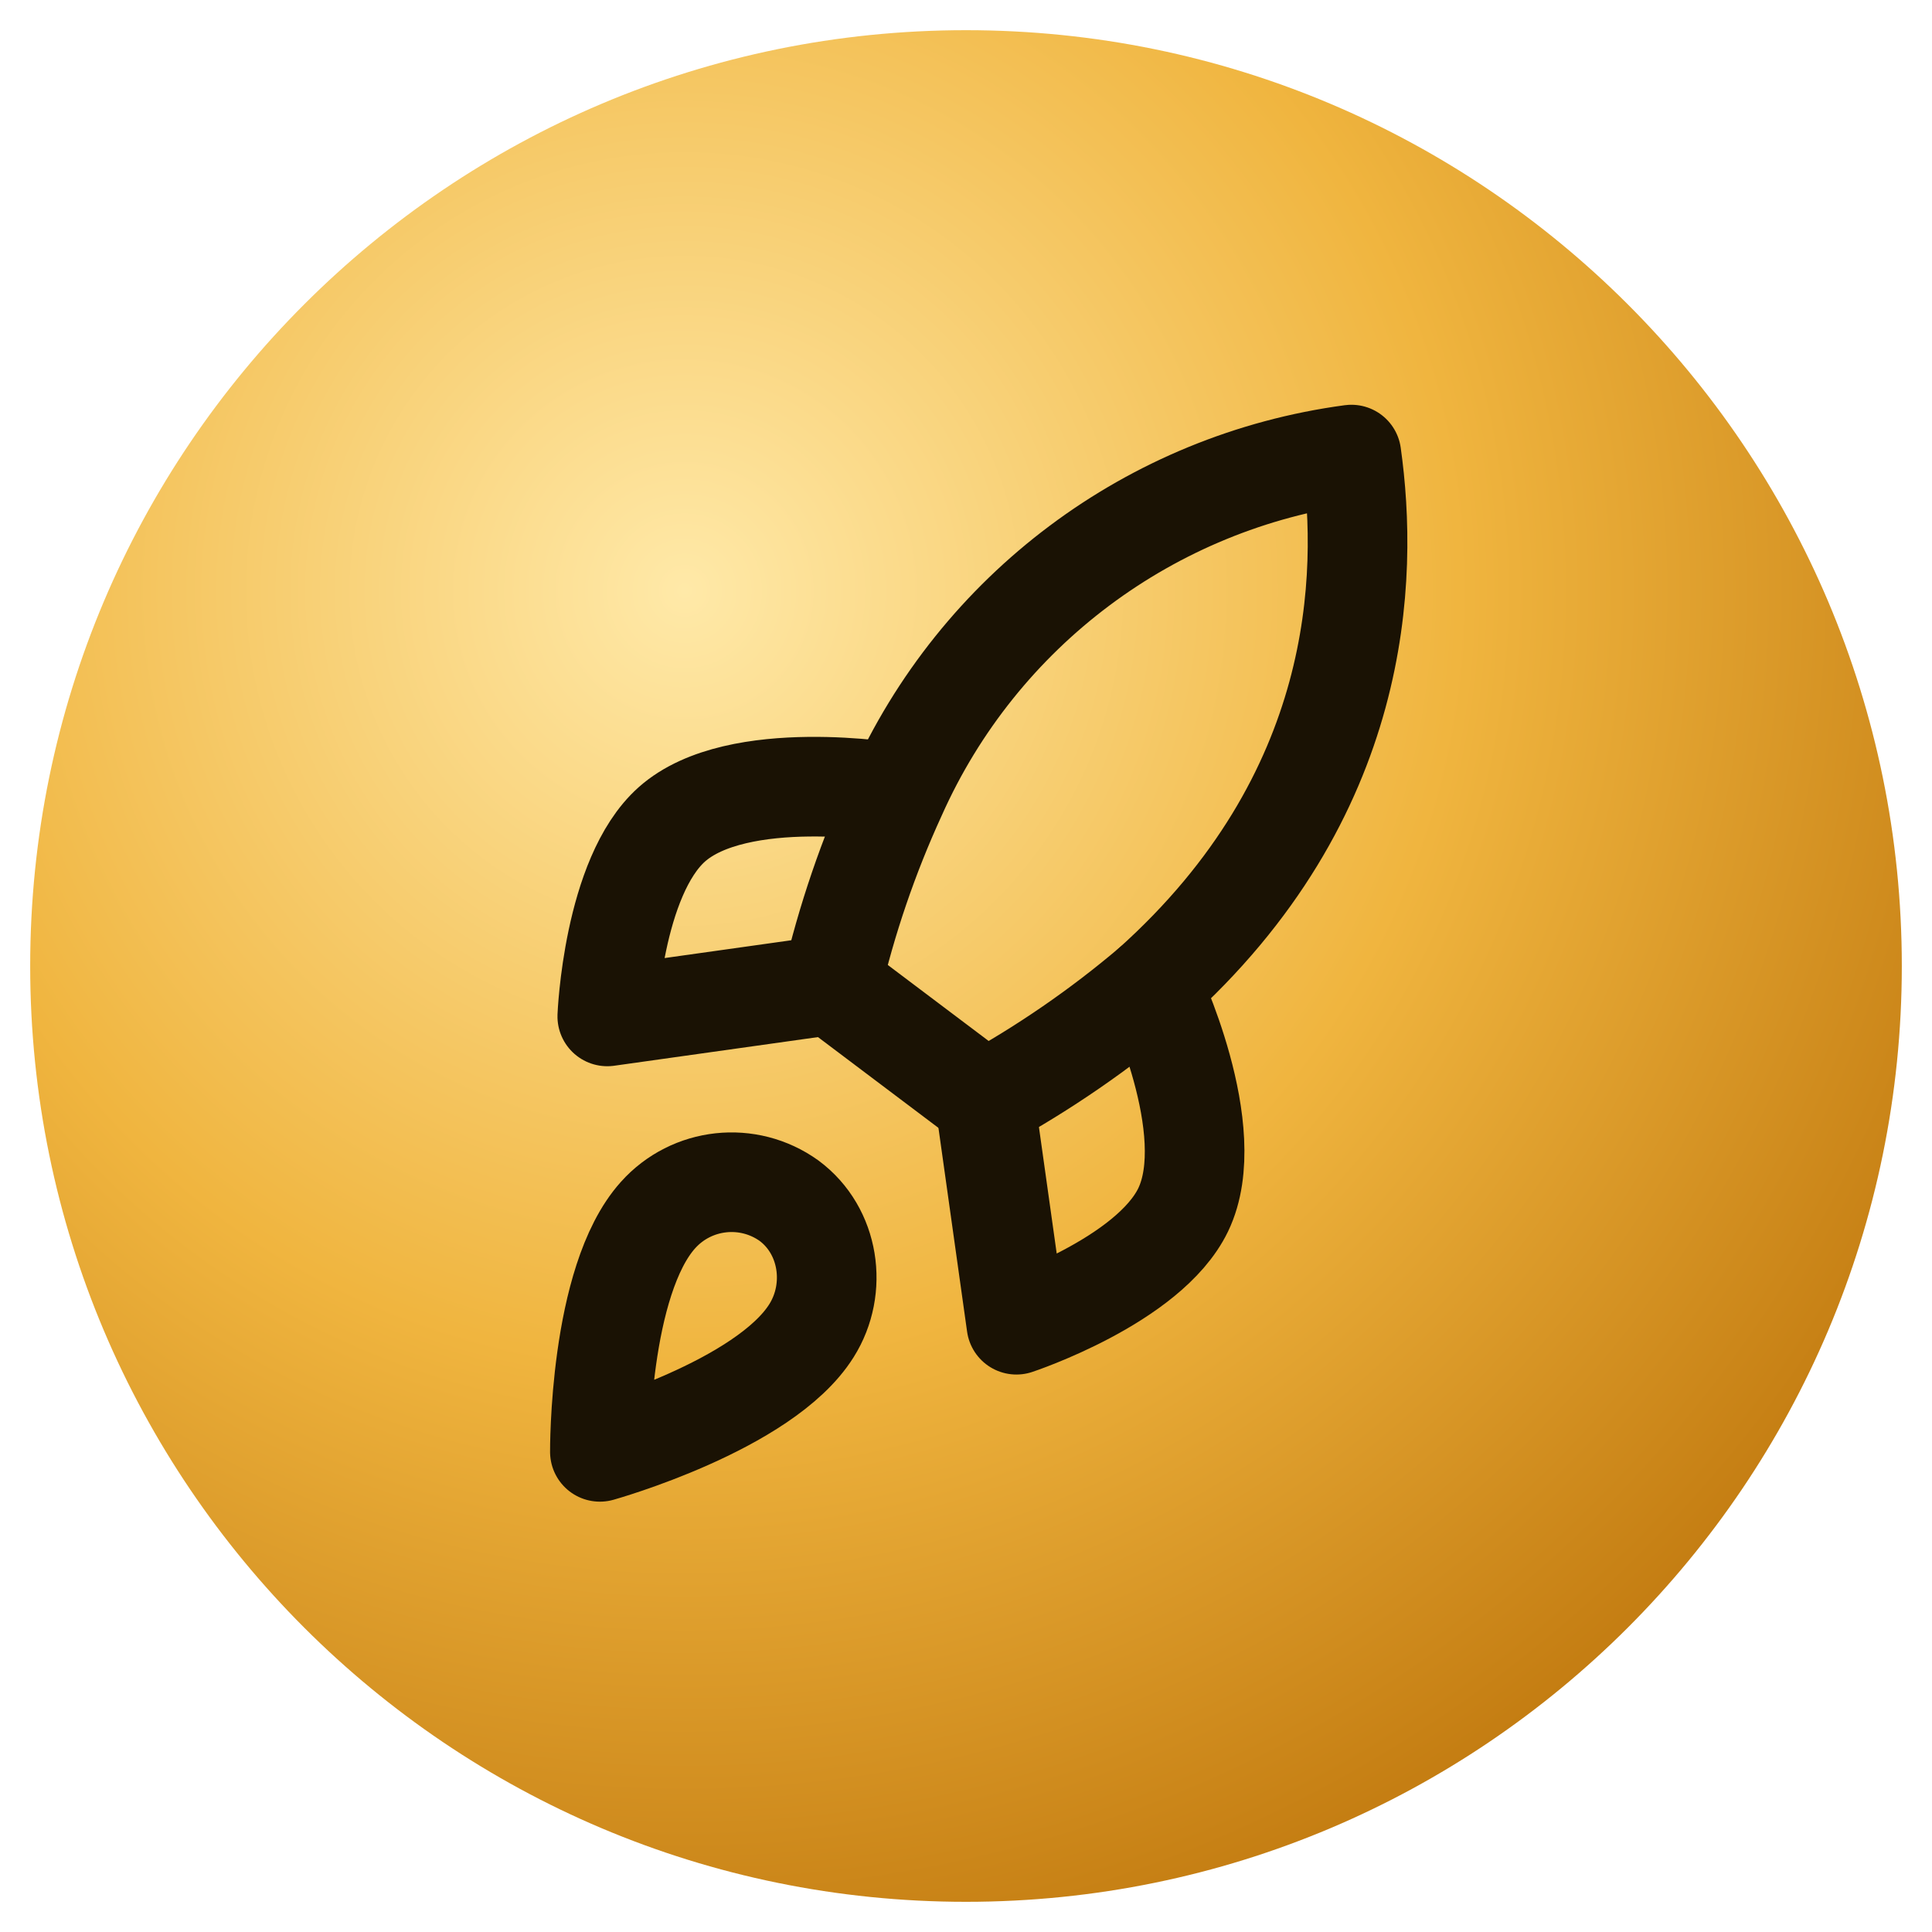
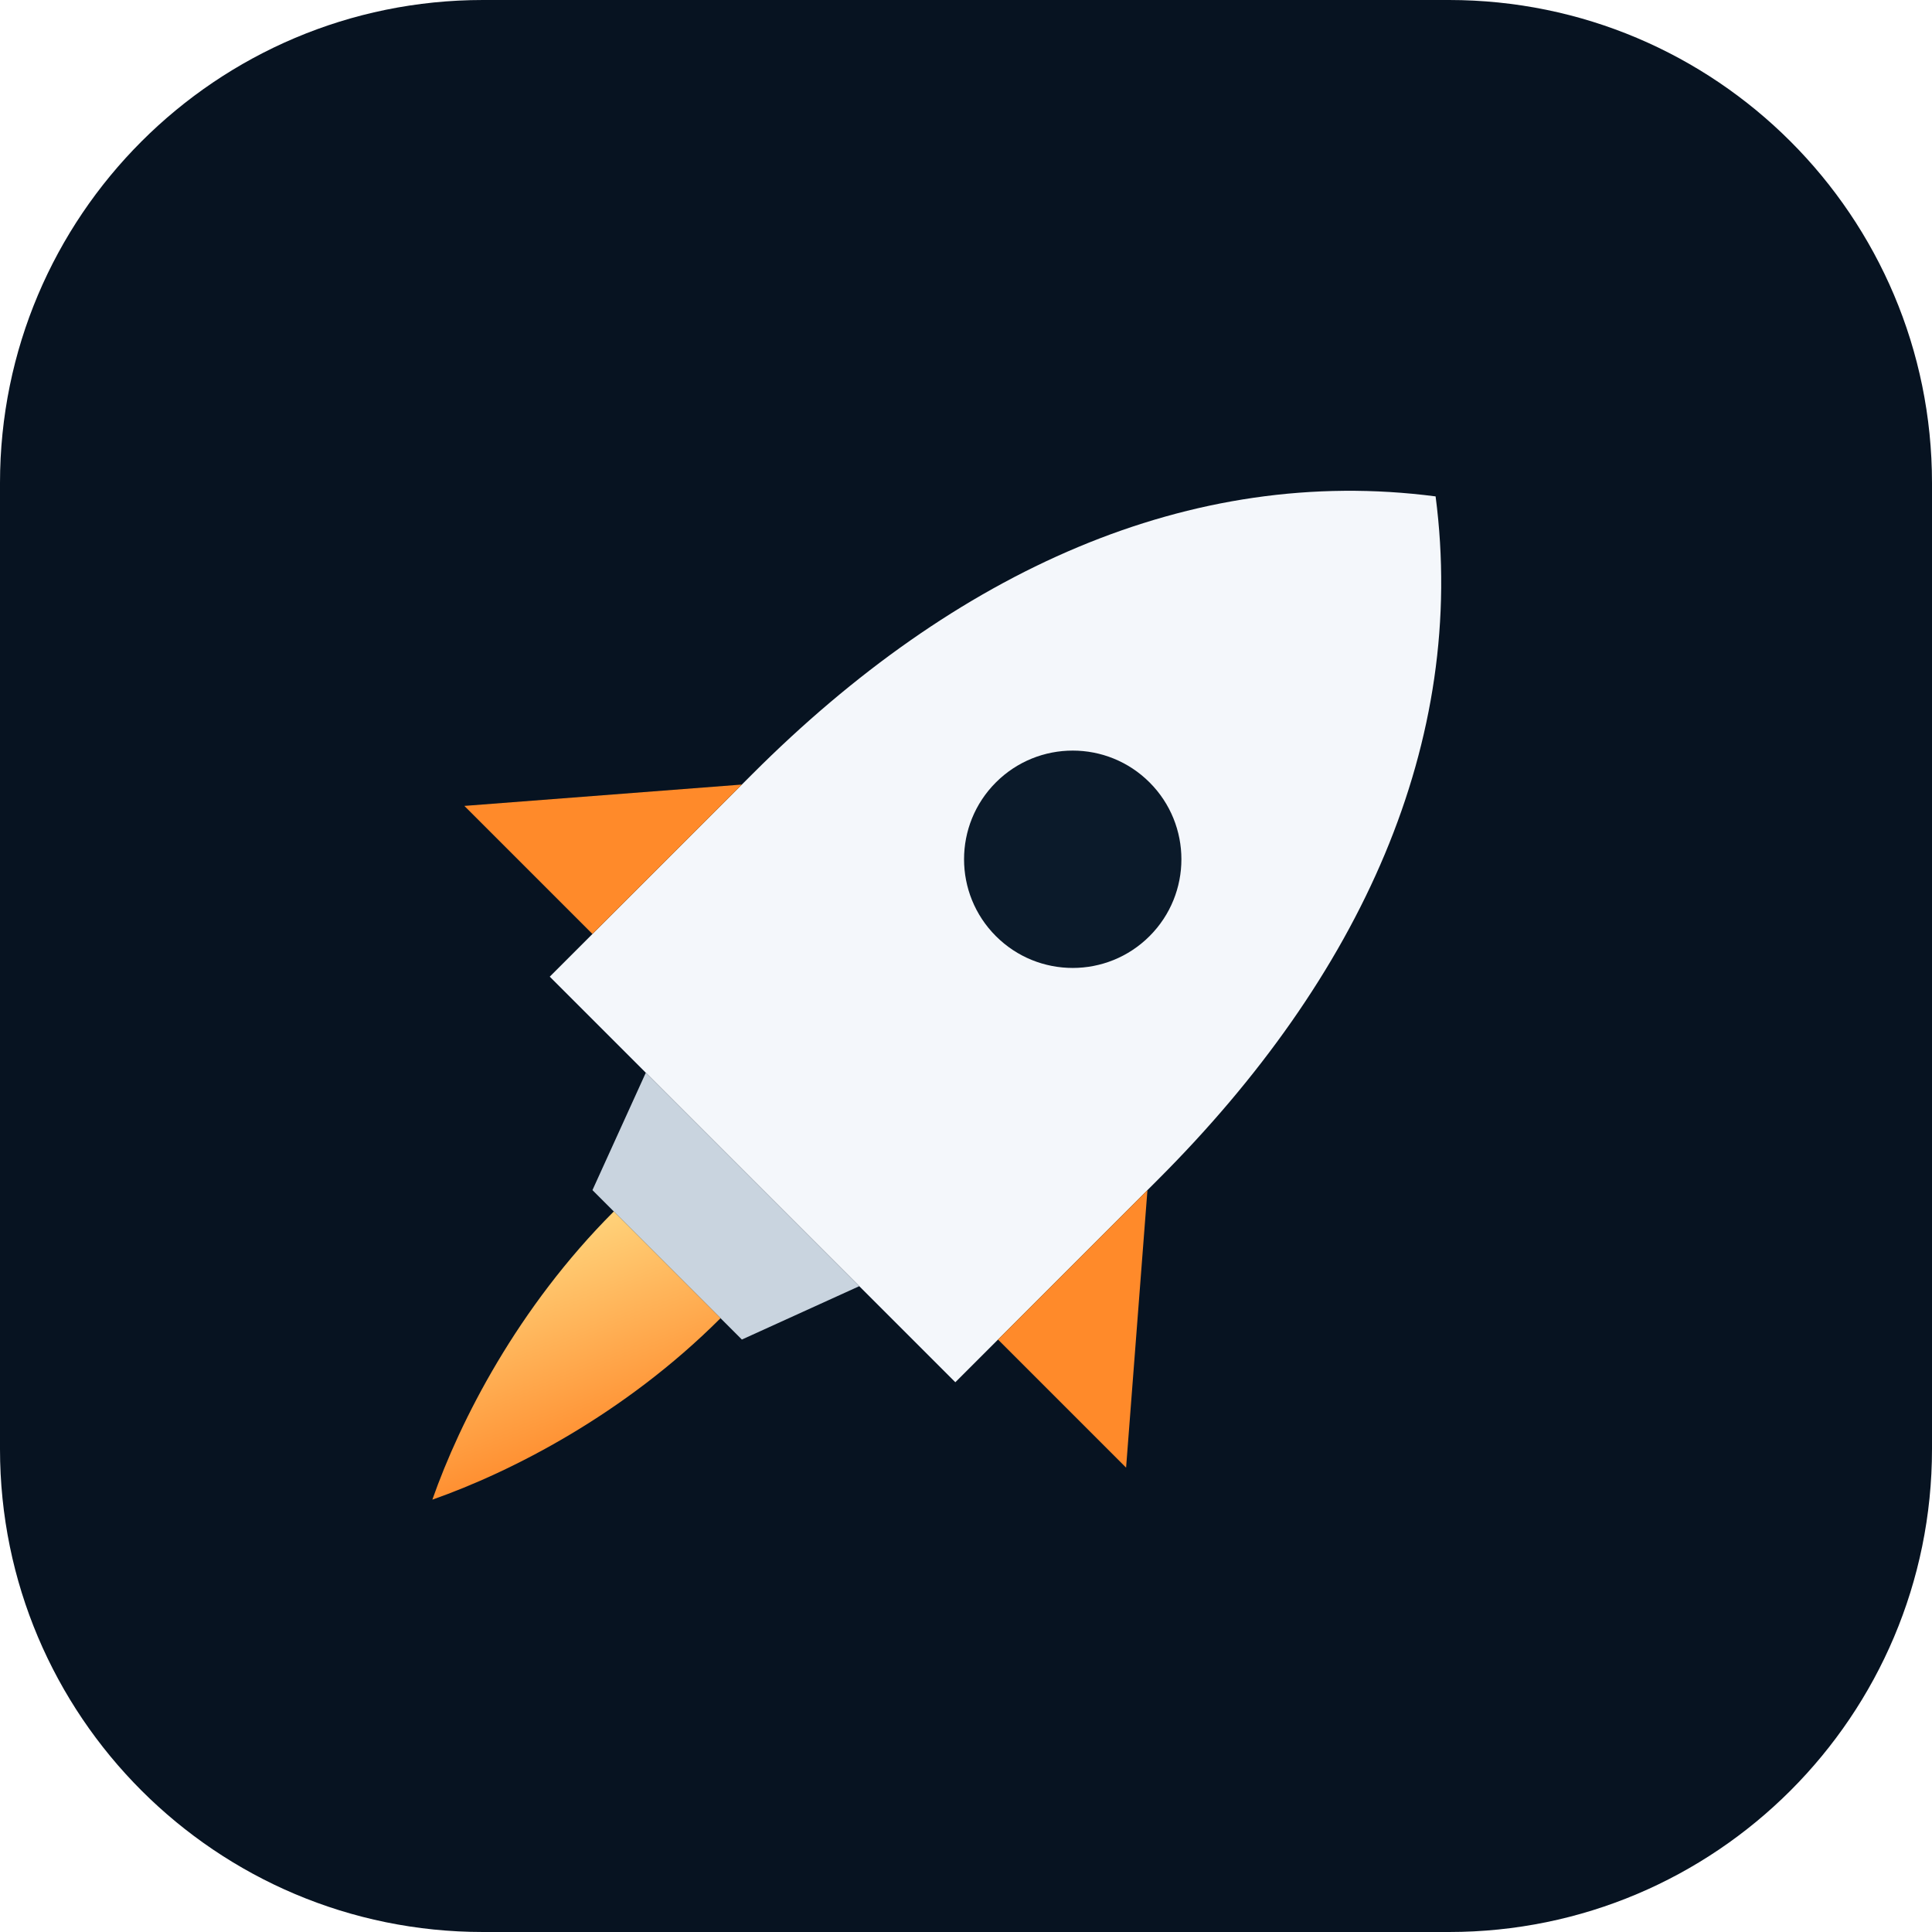
<svg xmlns="http://www.w3.org/2000/svg" viewBox="0 0 64 64">
  <defs>
-     <radialGradient id="g" cx="35%" cy="30%" r="75%">
-       <stop offset="0" stop-color="#ffe9a8" />
-       <stop offset=".55" stop-color="#f0b53f" />
-       <stop offset="1" stop-color="#c47d12" />
-     </radialGradient>
+     <linearGradient id="f" x1="0" y1="0" x2="1" y2="1">
+       <stop offset="0" stop-color="#ffd27a" />
+       <stop offset="1" stop-color="#ff7a1a" />
+     </linearGradient>
  </defs>
-   <circle cx="32" cy="32" r="31" fill="url(#g)" />
-   <g transform="translate(14 14) scale(1.5) rotate(-8 12 12)" fill="none" stroke="#1a1204" stroke-width="2.2" stroke-linecap="round" stroke-linejoin="round">
-     <path d="M4.5 16.5c-1.5 1.26-2 5-2 5s3.74-.5 5-2c.71-.84.7-2.13-.09-2.91a2.18 2.18 0 0 0-2.91-.09z" />
-     <path d="m12 15-3-3a22 22 0 0 1 2-3.95A12.88 12.88 0 0 1 22 2c0 2.72-.78 7.5-6 11a22.35 22.35 0 0 1-4 2z" />
-     <path d="M9 12H4s.55-3.03 2-4c1.62-1.08 5 0 5 0" />
-     <path d="M12 15v5s3.03-.55 4-2c1.08-1.62 0-5 0-5" />
+   <rect width="64" height="64" rx="16" fill="#071321" />
+   <g transform="rotate(45 32 32)">
+     <path d="M32 10c6.5 5 9.5 13 9.5 22.5V42h-19v-9.5C22.5 23 25.5 15 32 10z" fill="#f4f7fb" />
+     <circle cx="32" cy="27" r="3.6" fill="#0b1a2a" />
+     <path d="M22.5 33l-6 7h6zM41.5 33l6 7h-6z" fill="#ff8a2a" />
+     <path d="M27 42h10l-1.5 4h-7z" fill="#c9d4df" />
+     <path d="M29.5 46h5c0 4.5-1.3 8.5-2.5 11-1.2-2.5-2.5-6.5-2.5-11z" fill="url(#f)" />
  </g>
</svg>
